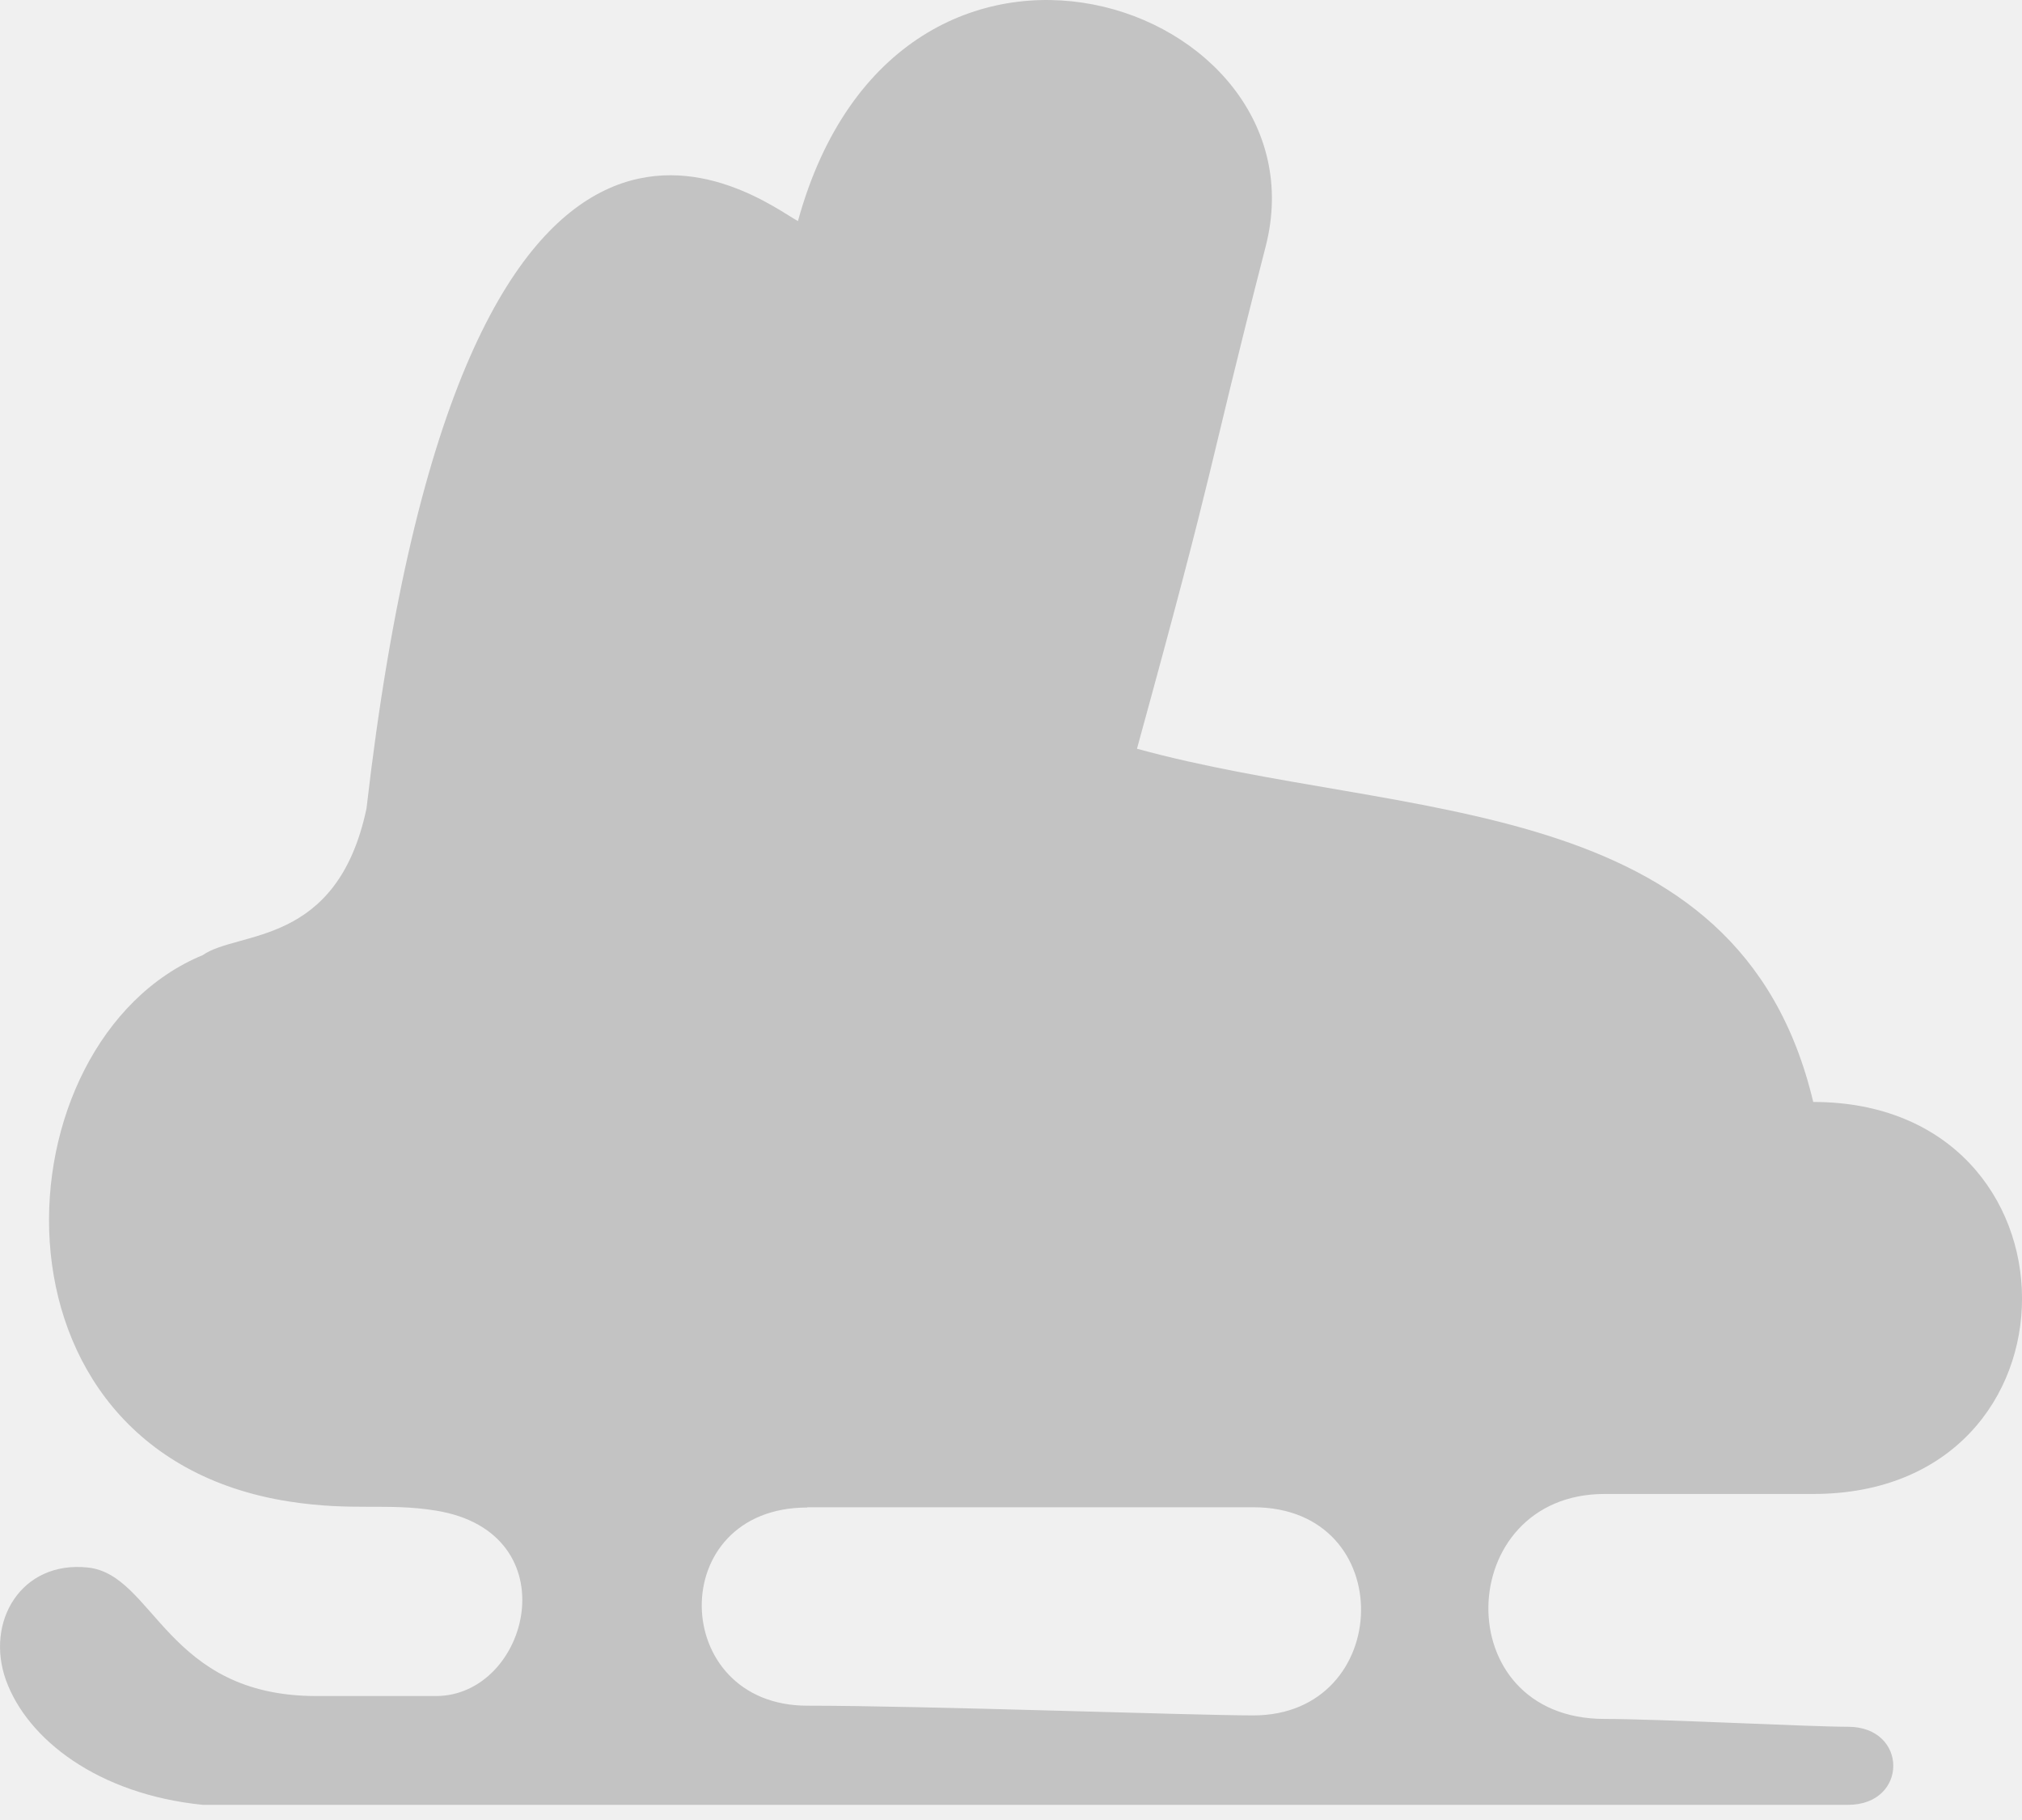
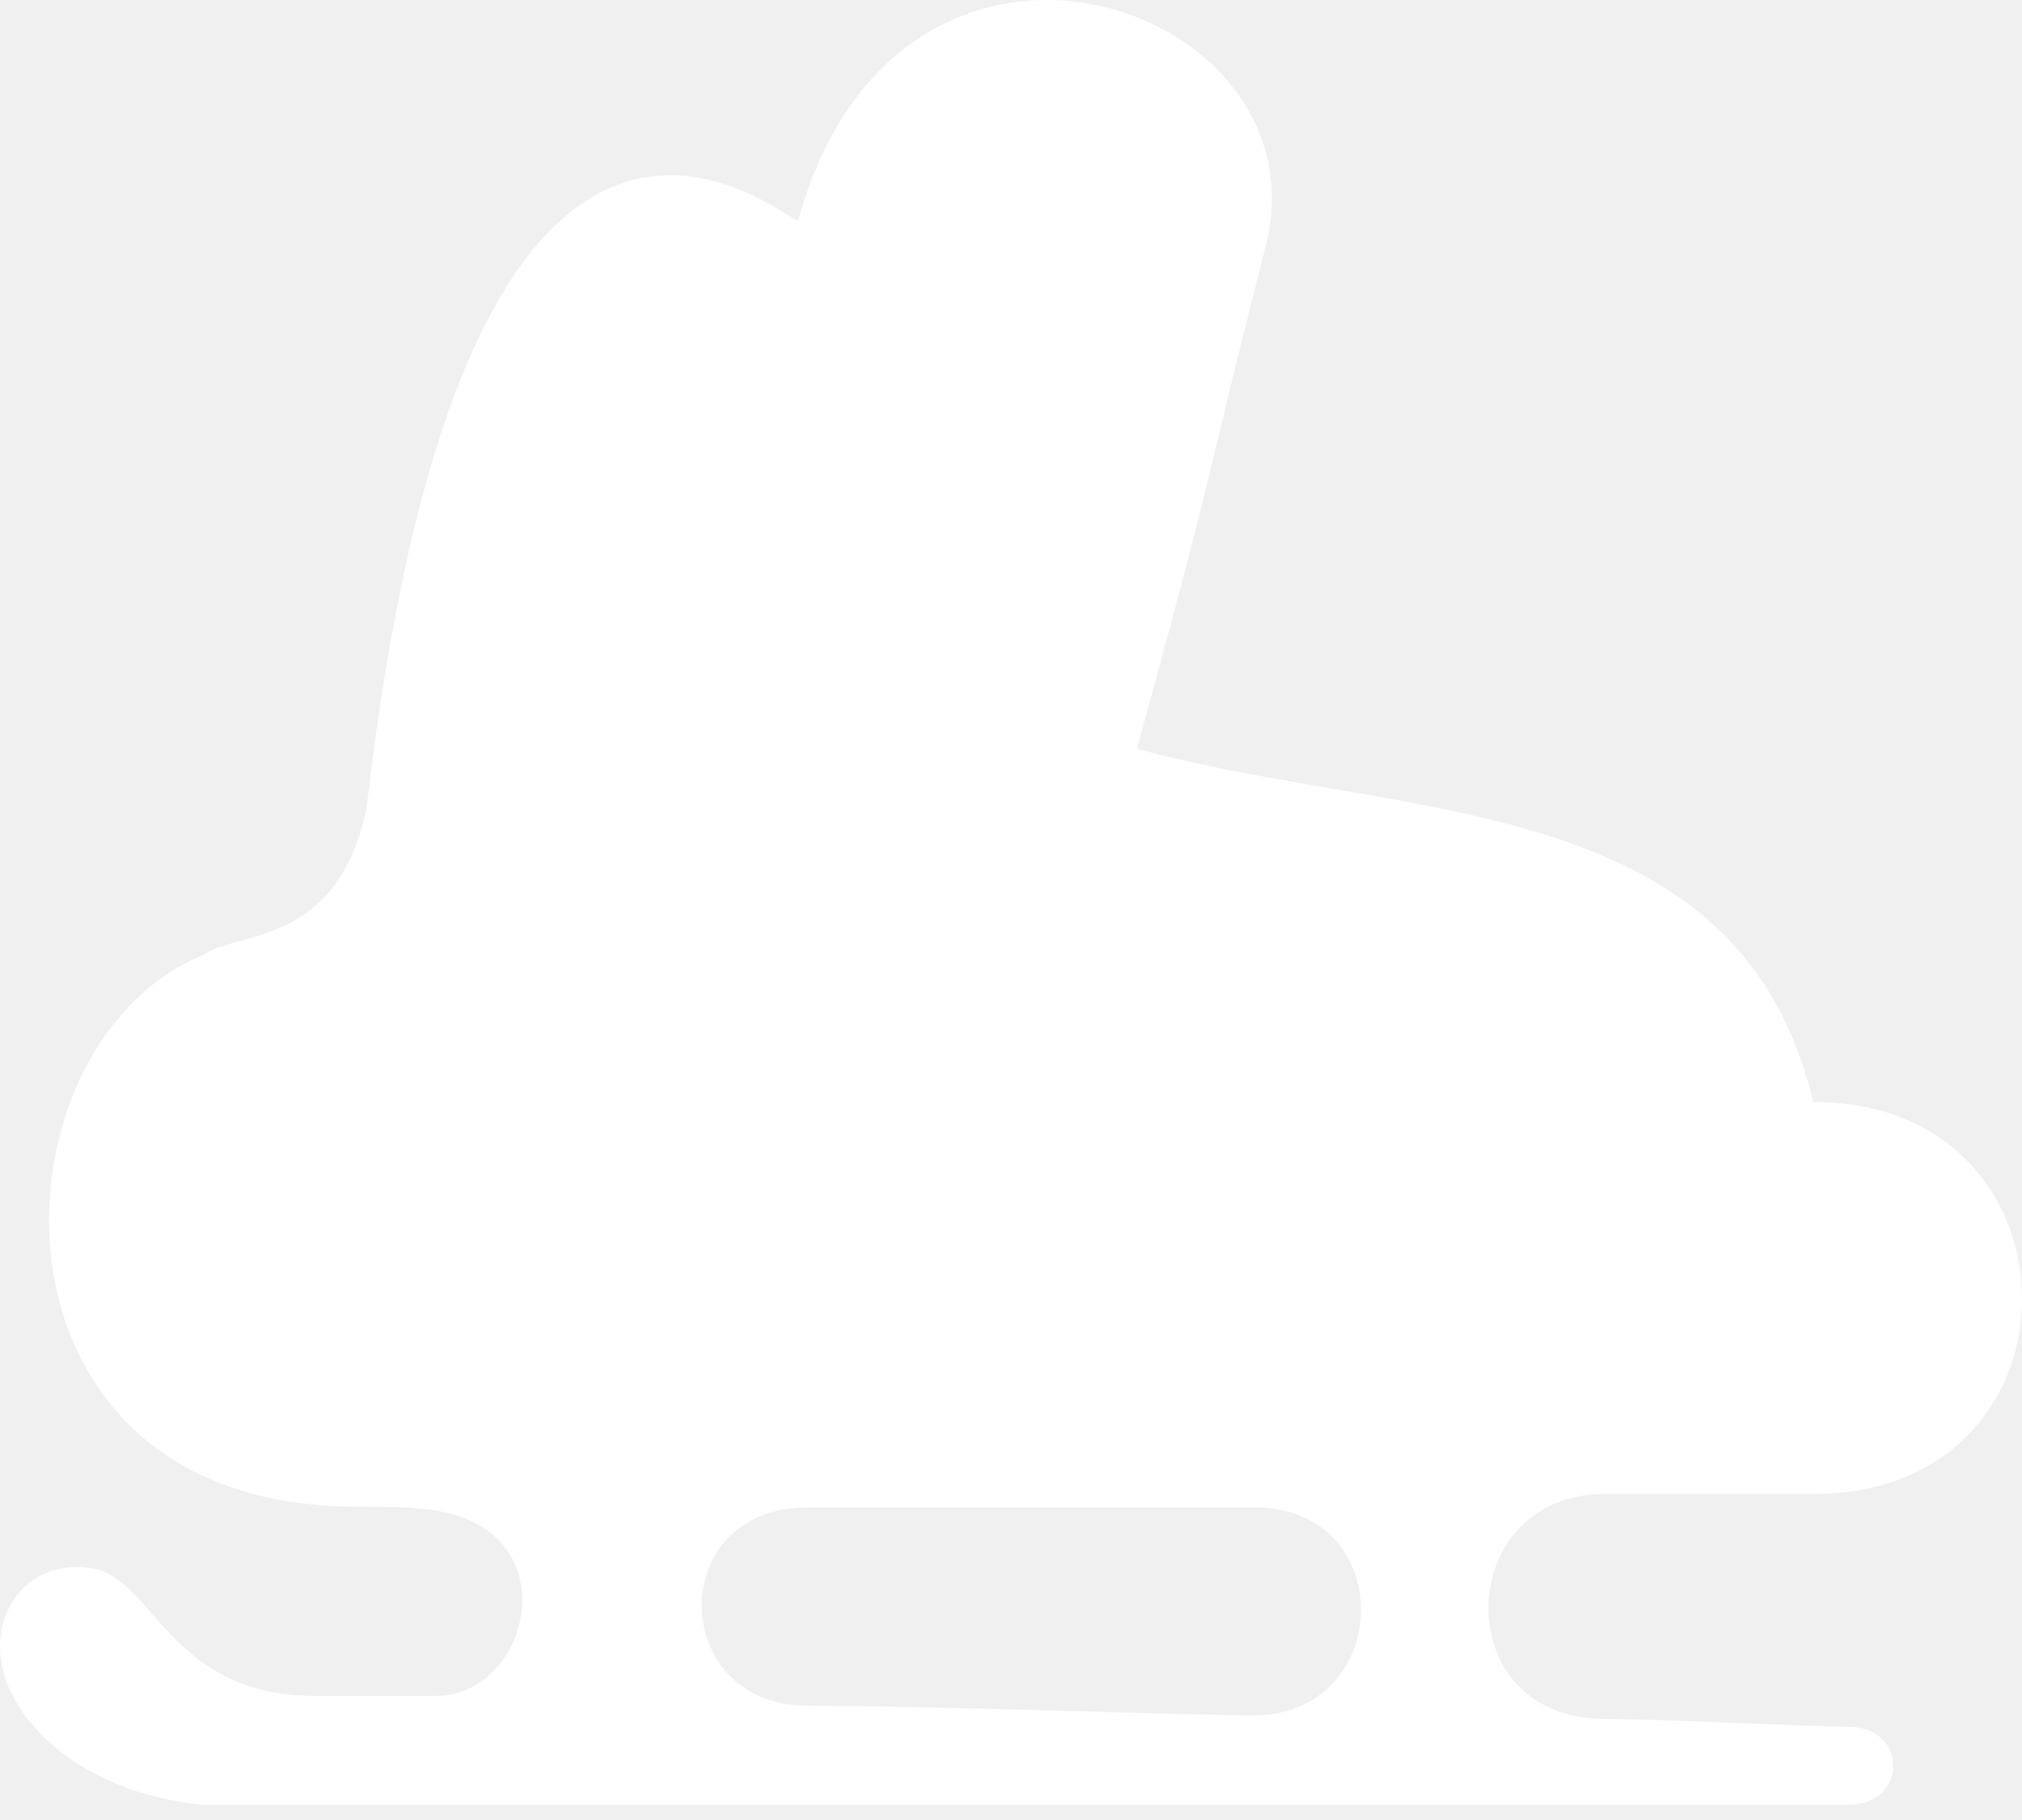
<svg xmlns="http://www.w3.org/2000/svg" viewBox="0 0 40 36">
-   <g fill="#c3c3c3" fill-rule="evenodd">
+   <g fill="#fff" fill-rule="evenodd">
    <path d="M.12 33.24c-.42-1.162.3-2.375 1.618-2.234 1.318.14 1.546 2.542 4.52 2.542h2.365c1.852 0 2.67-3.236 0-3.668-.975-.158-1.633.017-2.905-.18-6.266-.98-5.79-9.12-1.708-10.807.7-.492 2.66-.155 3.24-2.9 1.928-16.72 7.8-12.017 8.535-11.62 2-7.264 10.495-4.327 9.253.502-1.24 4.83-.9 3.946-2.546 9.935 5.266 1.448 11.906.79 13.378 6.987 5.485 0 5.53 7.754 0 7.754h-4.127c-2.994 0-3.137 4.45 0 4.45 1.066 0 4.065.155 4.816.155 1.193 0 1.193 1.544 0 1.544H4.01C1.93 35.49.542 34.4.12 33.24zm15.85-3.426h8.824c2.9 0 2.782 4.117 0 4.117-1.2 0-6.503-.192-8.823-.192-2.74 0-2.83-3.92 0-3.92z" />
  </g>
</svg>
